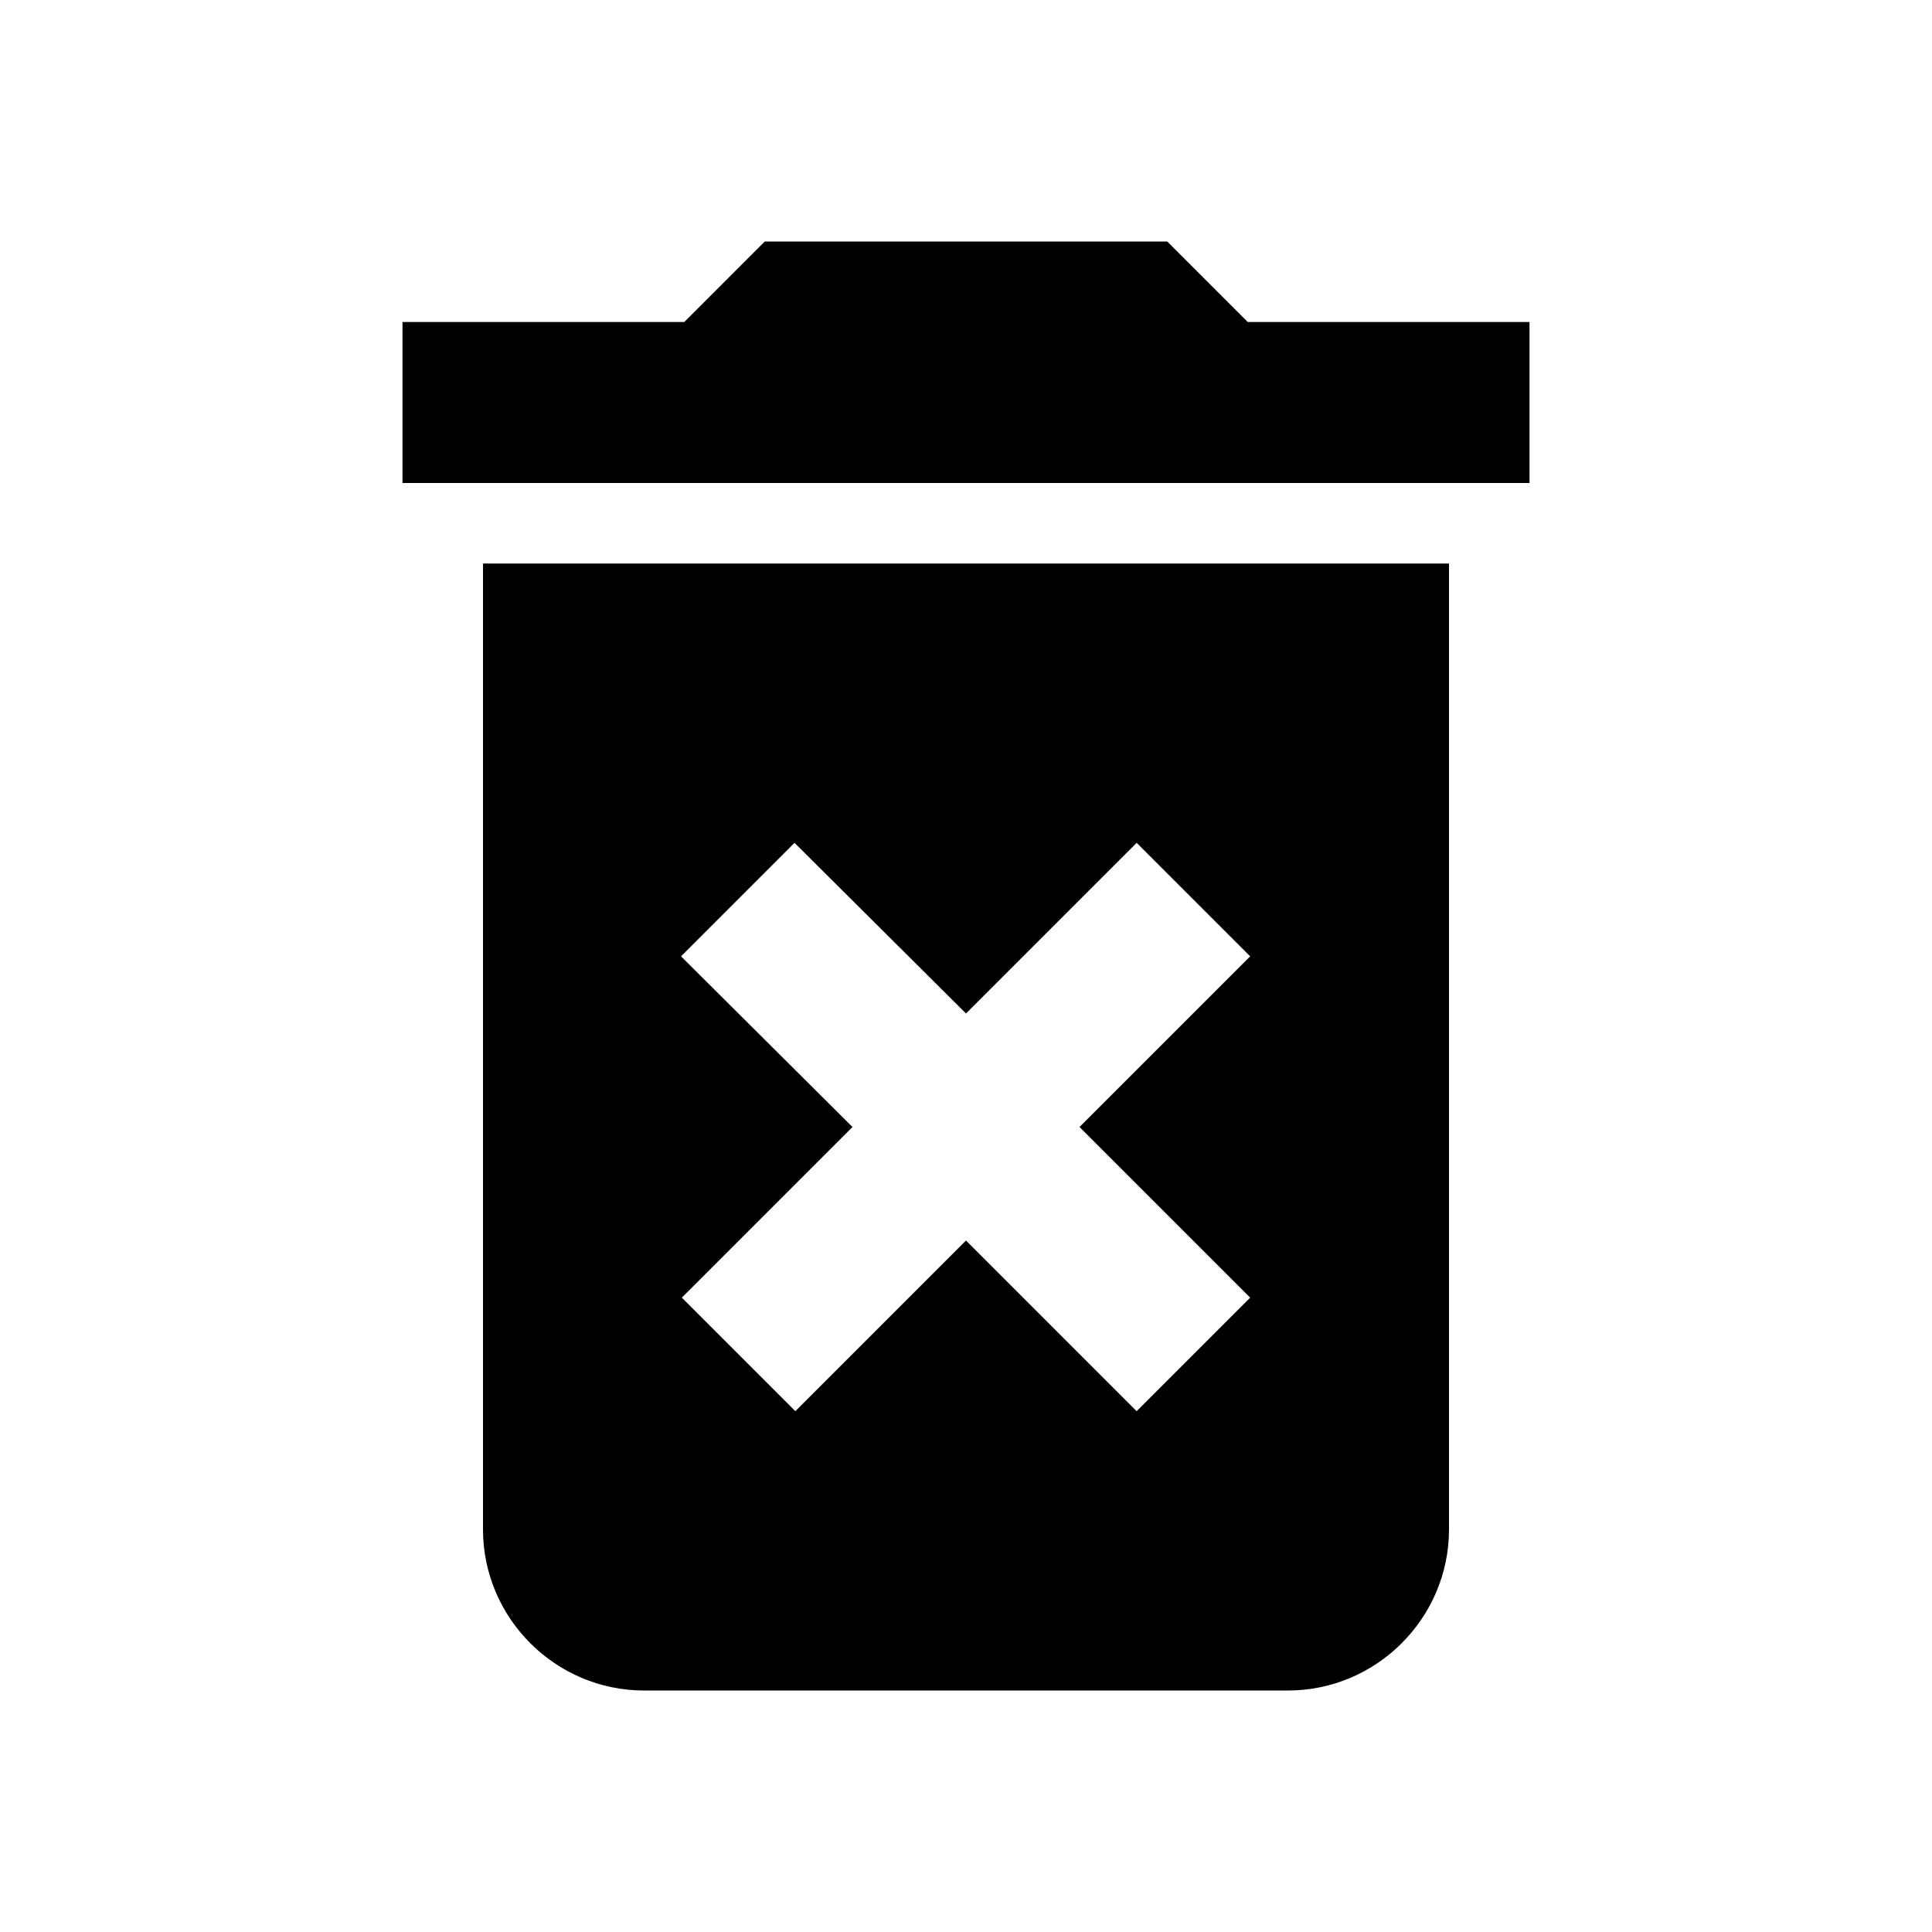
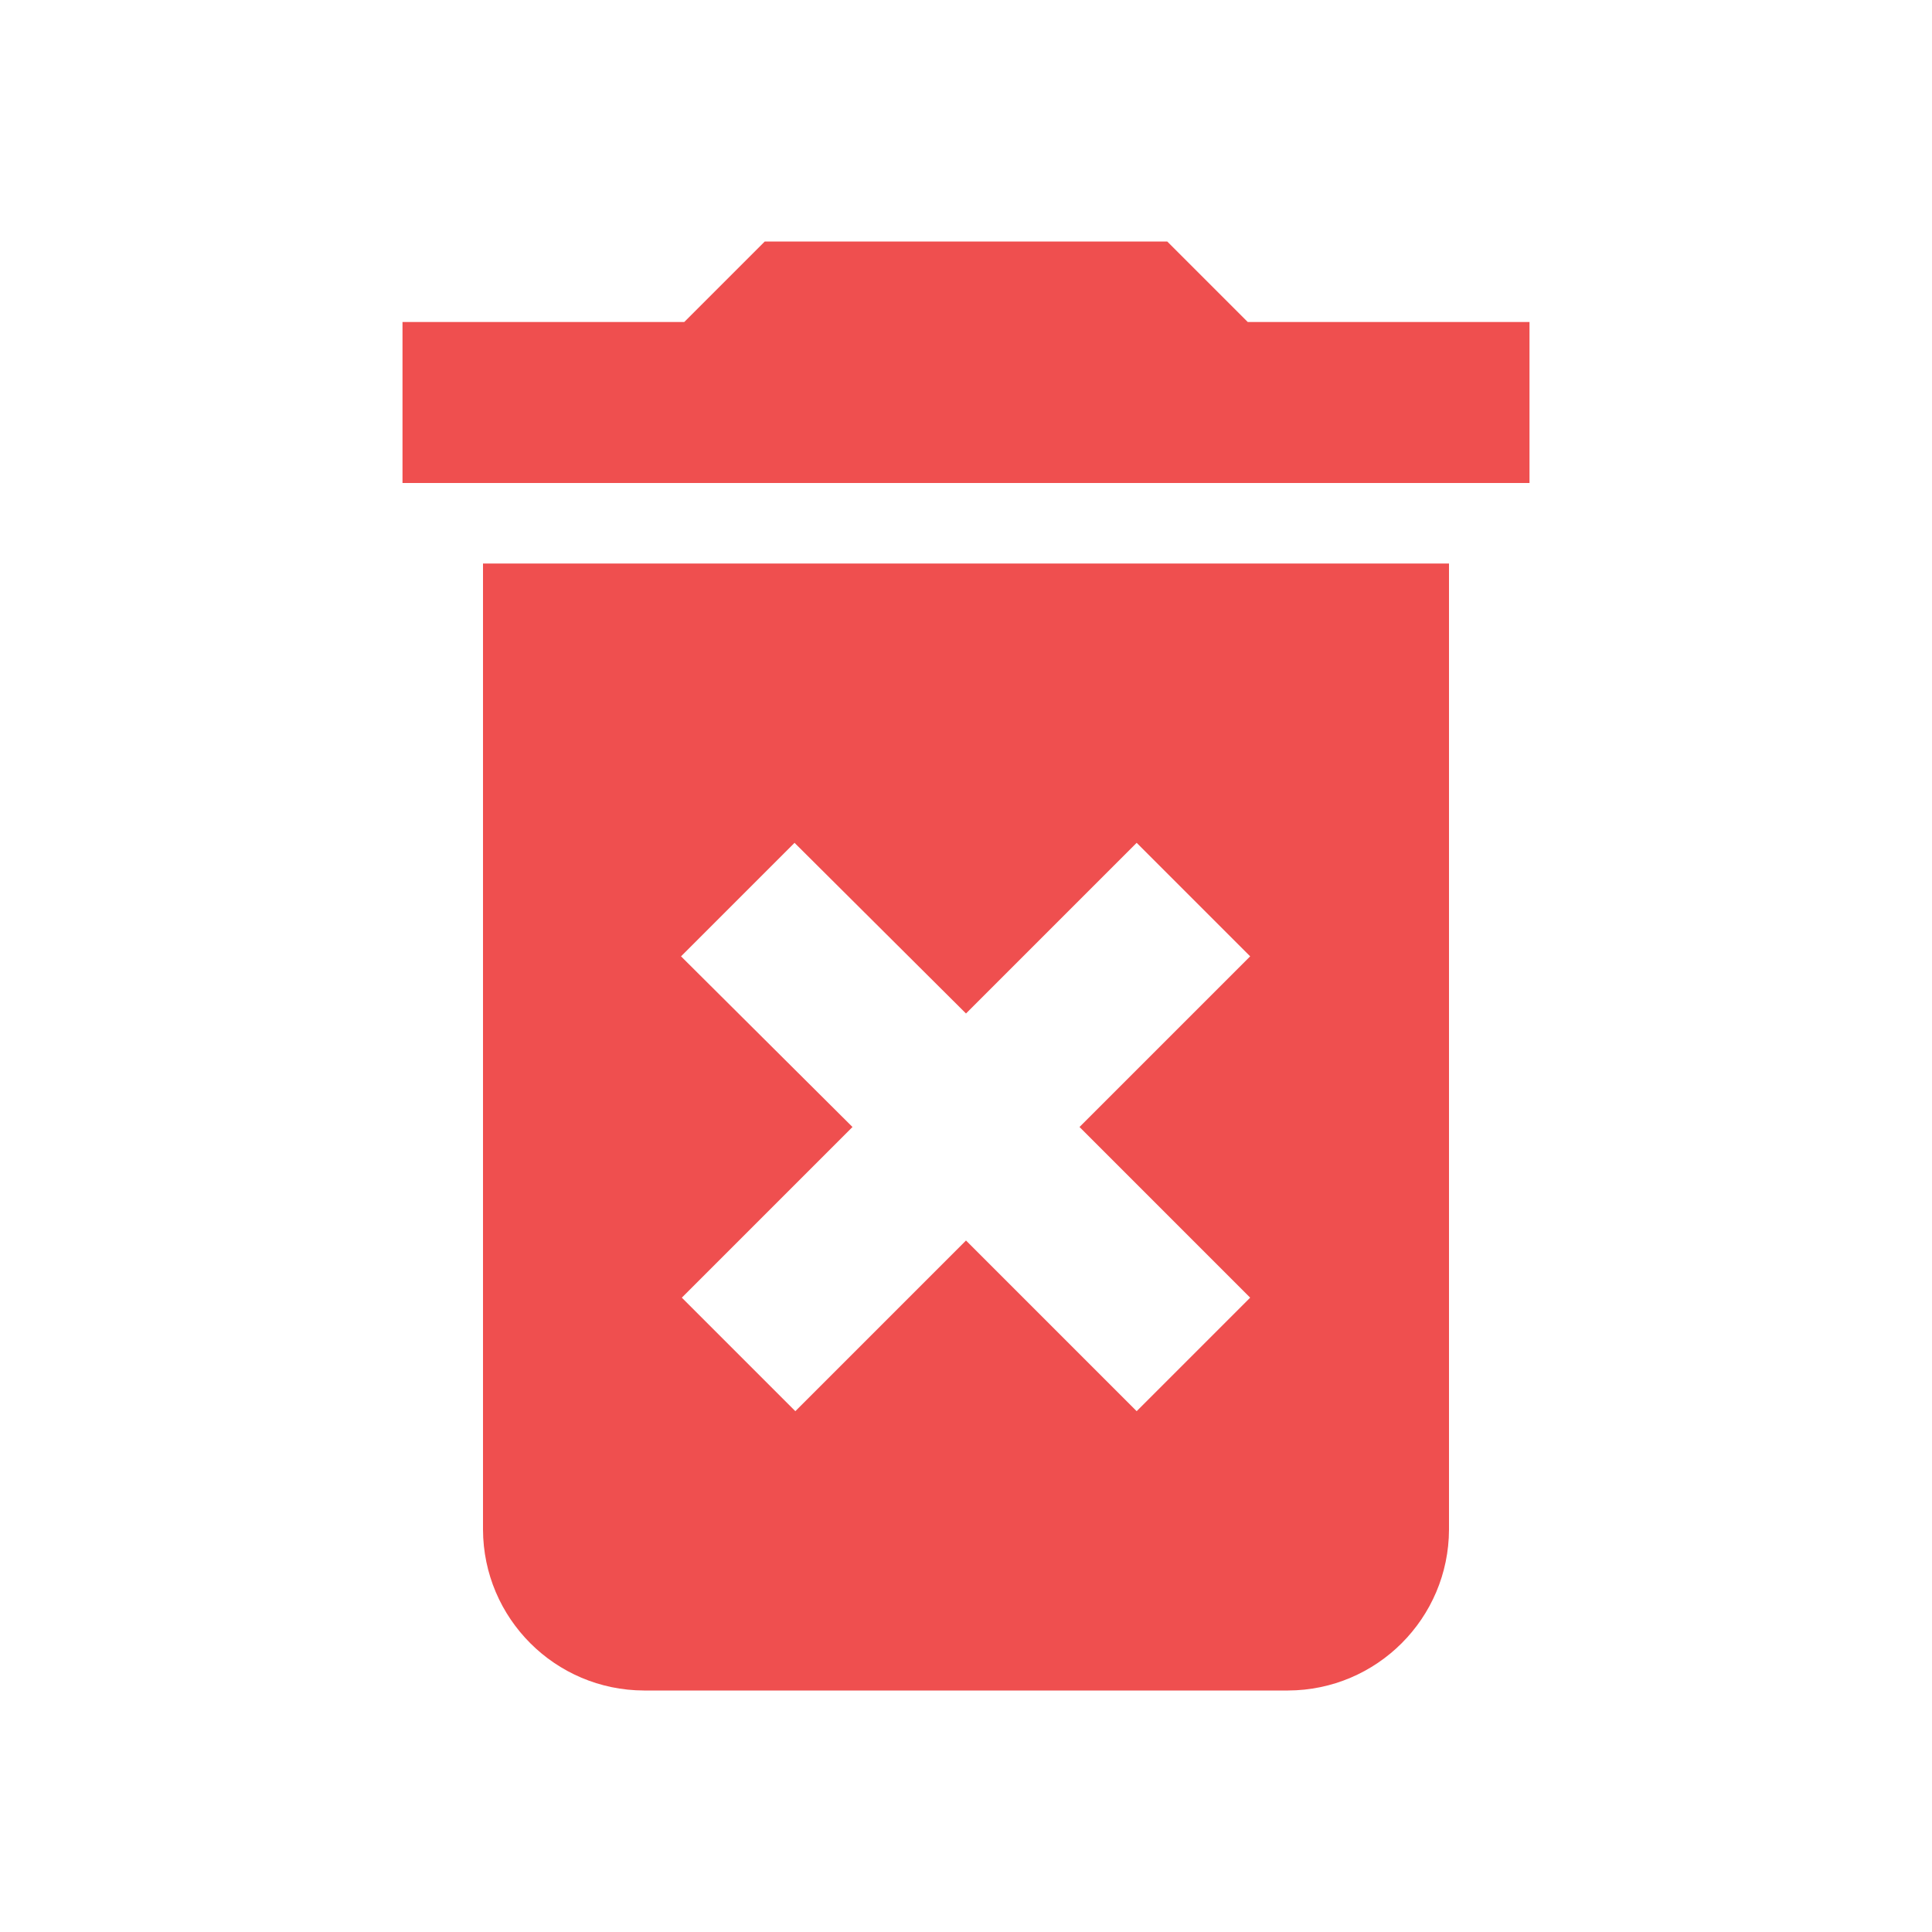
- <svg xmlns="http://www.w3.org/2000/svg" height="24" viewBox="0 0 24 24" width="24">
-   <path d="M0 0h24v24H0z" fill="none" />
-   <path d="M0 0h24v24H0V0z" fill="none" />
-   <path d="M6 19c0 1.1.9 2 2 2h8c1.1 0 2-.9 2-2V7H6v12zm2.46-7.12l1.41-1.41L12 12.59l2.12-2.12 1.41 1.41L13.41 14l2.12 2.12-1.41 1.41L12 15.41l-2.12 2.12-1.41-1.41L10.59 14l-2.13-2.12zM15.5 4l-1-1h-5l-1 1H5v2h14V4z" />
+ <svg xmlns="http://www.w3.org/2000/svg" id="trash" width="24" height="24" viewBox="0 0 24 24">
+   <defs>
+     <style>
+       .cls-1 {
+         fill: none;
+       }
+ 
+       .cls-2 {
+         fill: #ef4f4f;
+       }
+     </style>
+   </defs>
+   <path id="Path_11" data-name="Path 11" class="cls-1" d="M0,0H24V24H0Z" />
+   <path id="Path_12" data-name="Path 12" class="cls-1" d="M0,0H24V24H0Z" />
+   <path id="Path_13" data-name="Path 13" class="cls-2" d="M6,19a2.006,2.006,0,0,0,2,2h8a2.006,2.006,0,0,0,2-2V7H6Zm2.46-7.12,1.41-1.41L12,12.59l2.12-2.12,1.41,1.41L13.41,14l2.12,2.12-1.41,1.41L12,15.41,9.88,17.53,8.47,16.12,10.59,14ZM15.5,4l-1-1h-5l-1,1H5V6H19V4Z" />
</svg>
